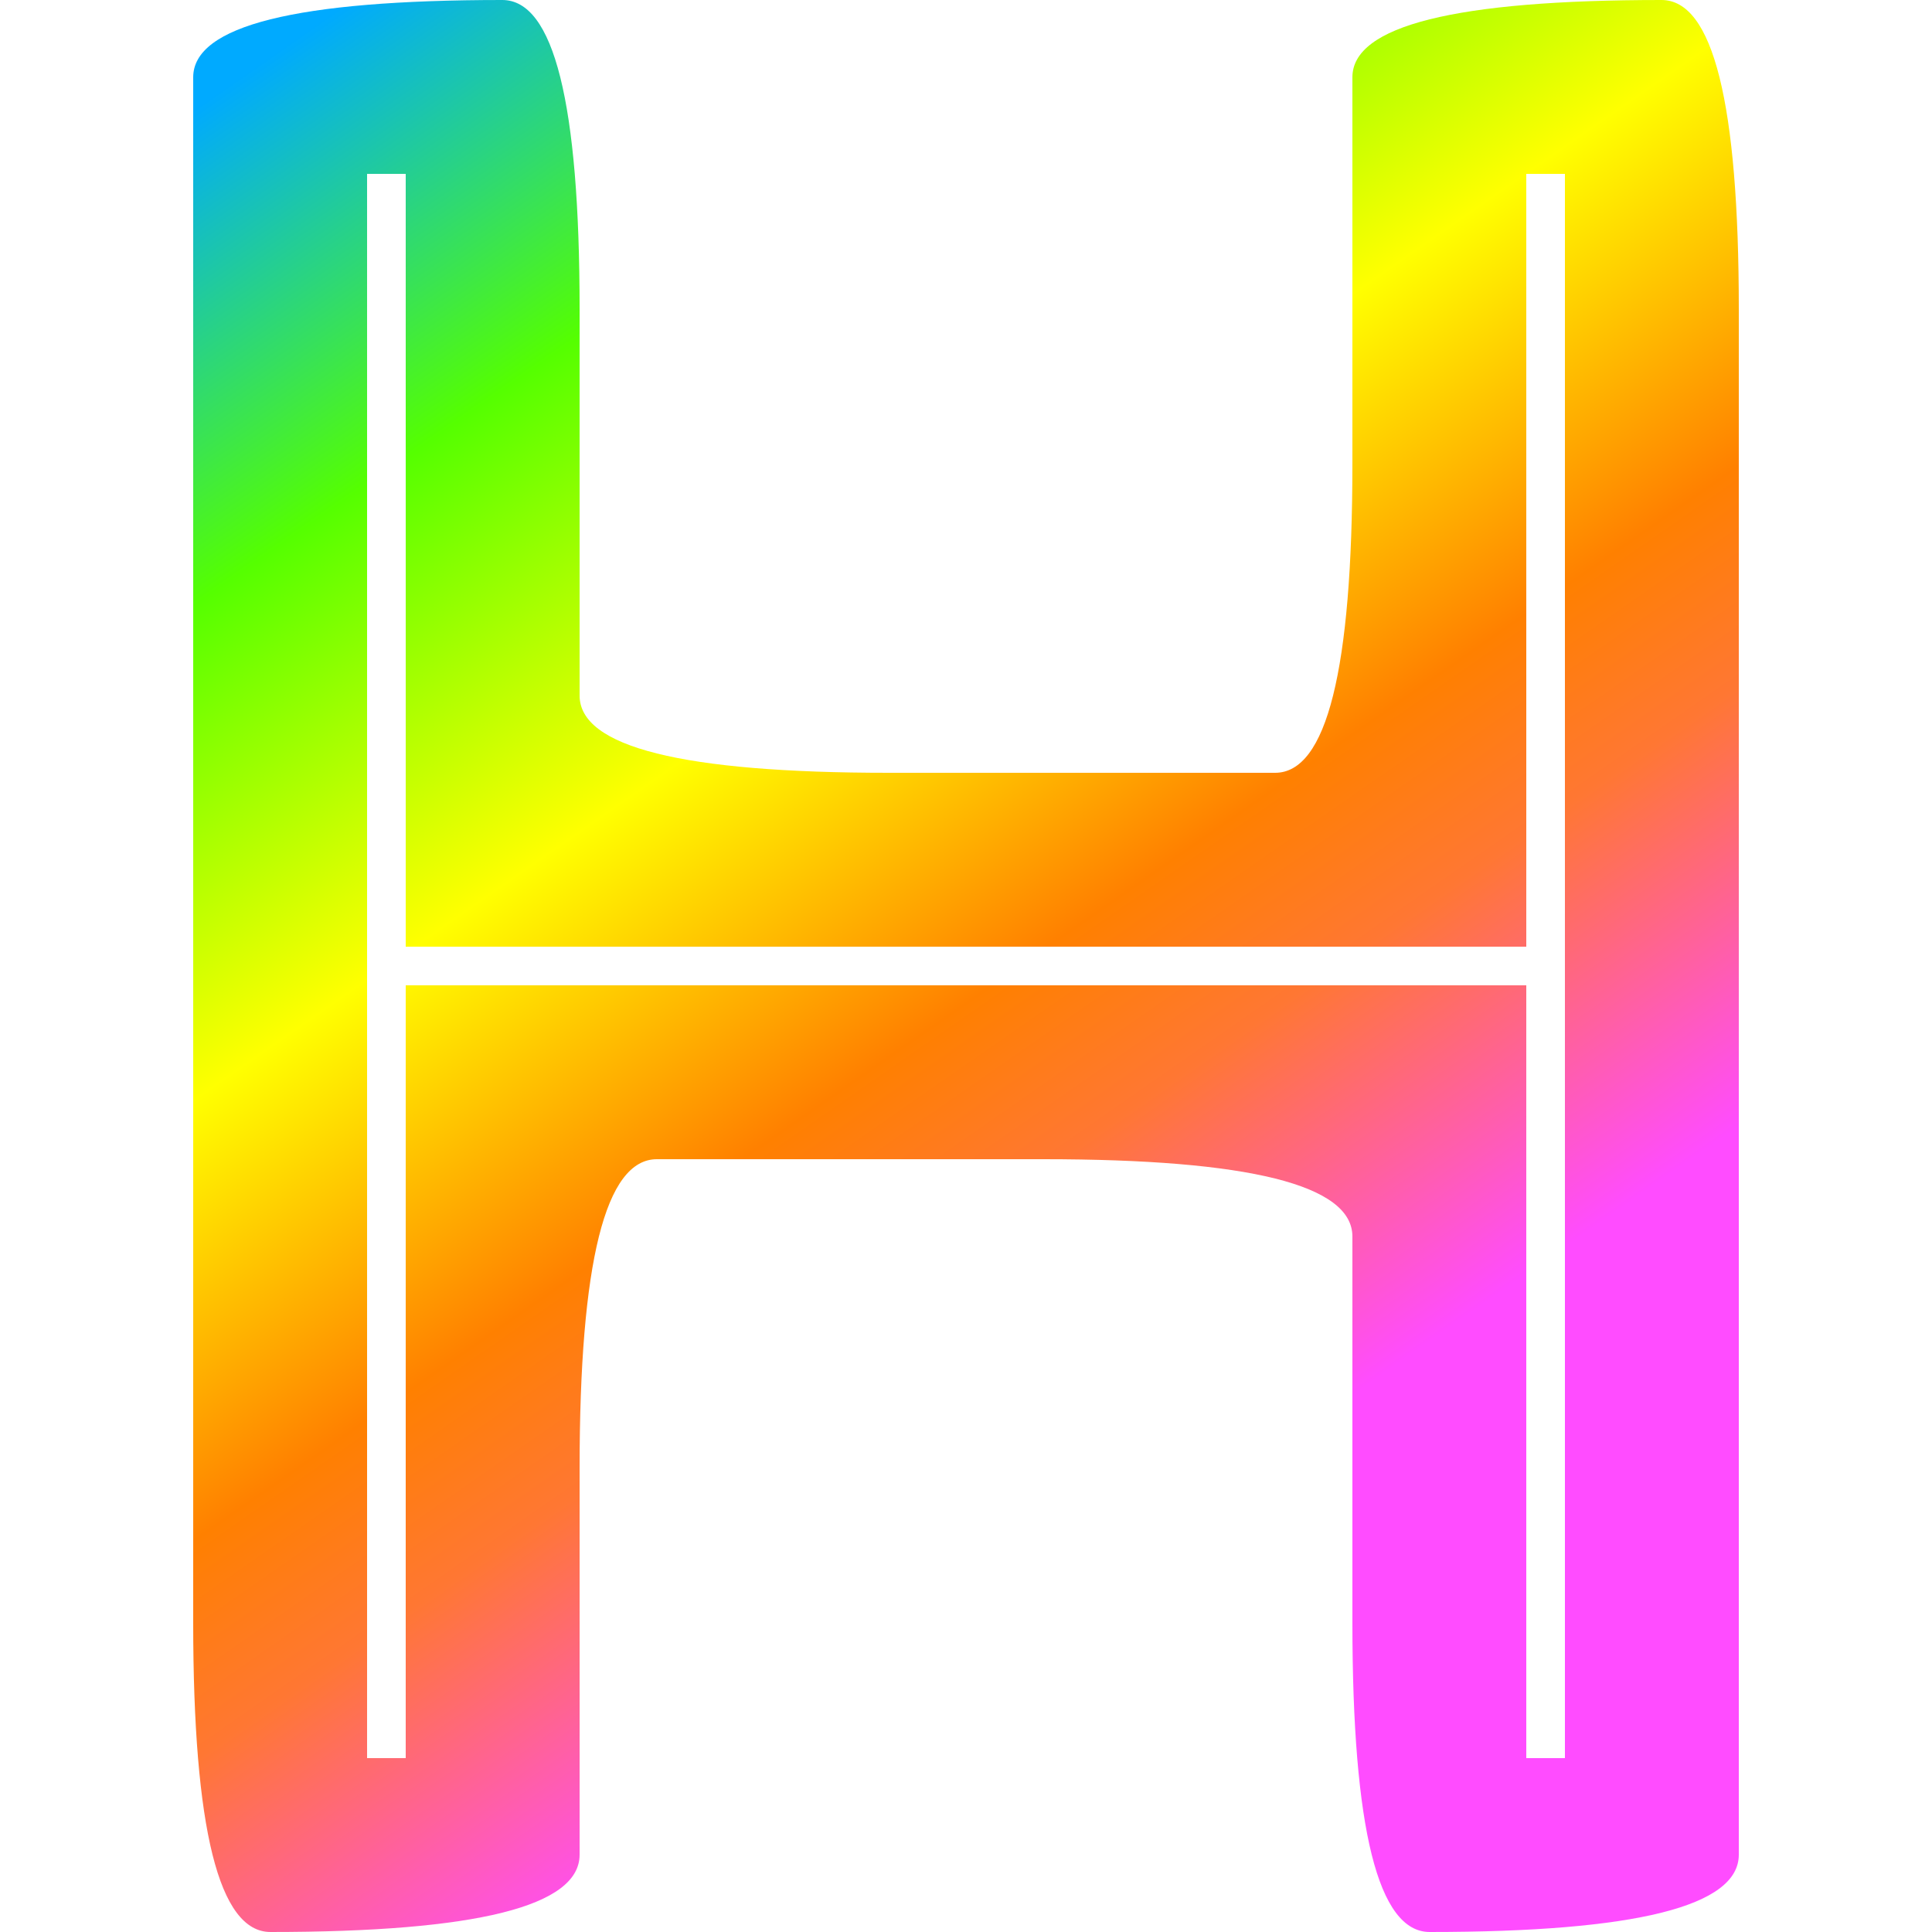
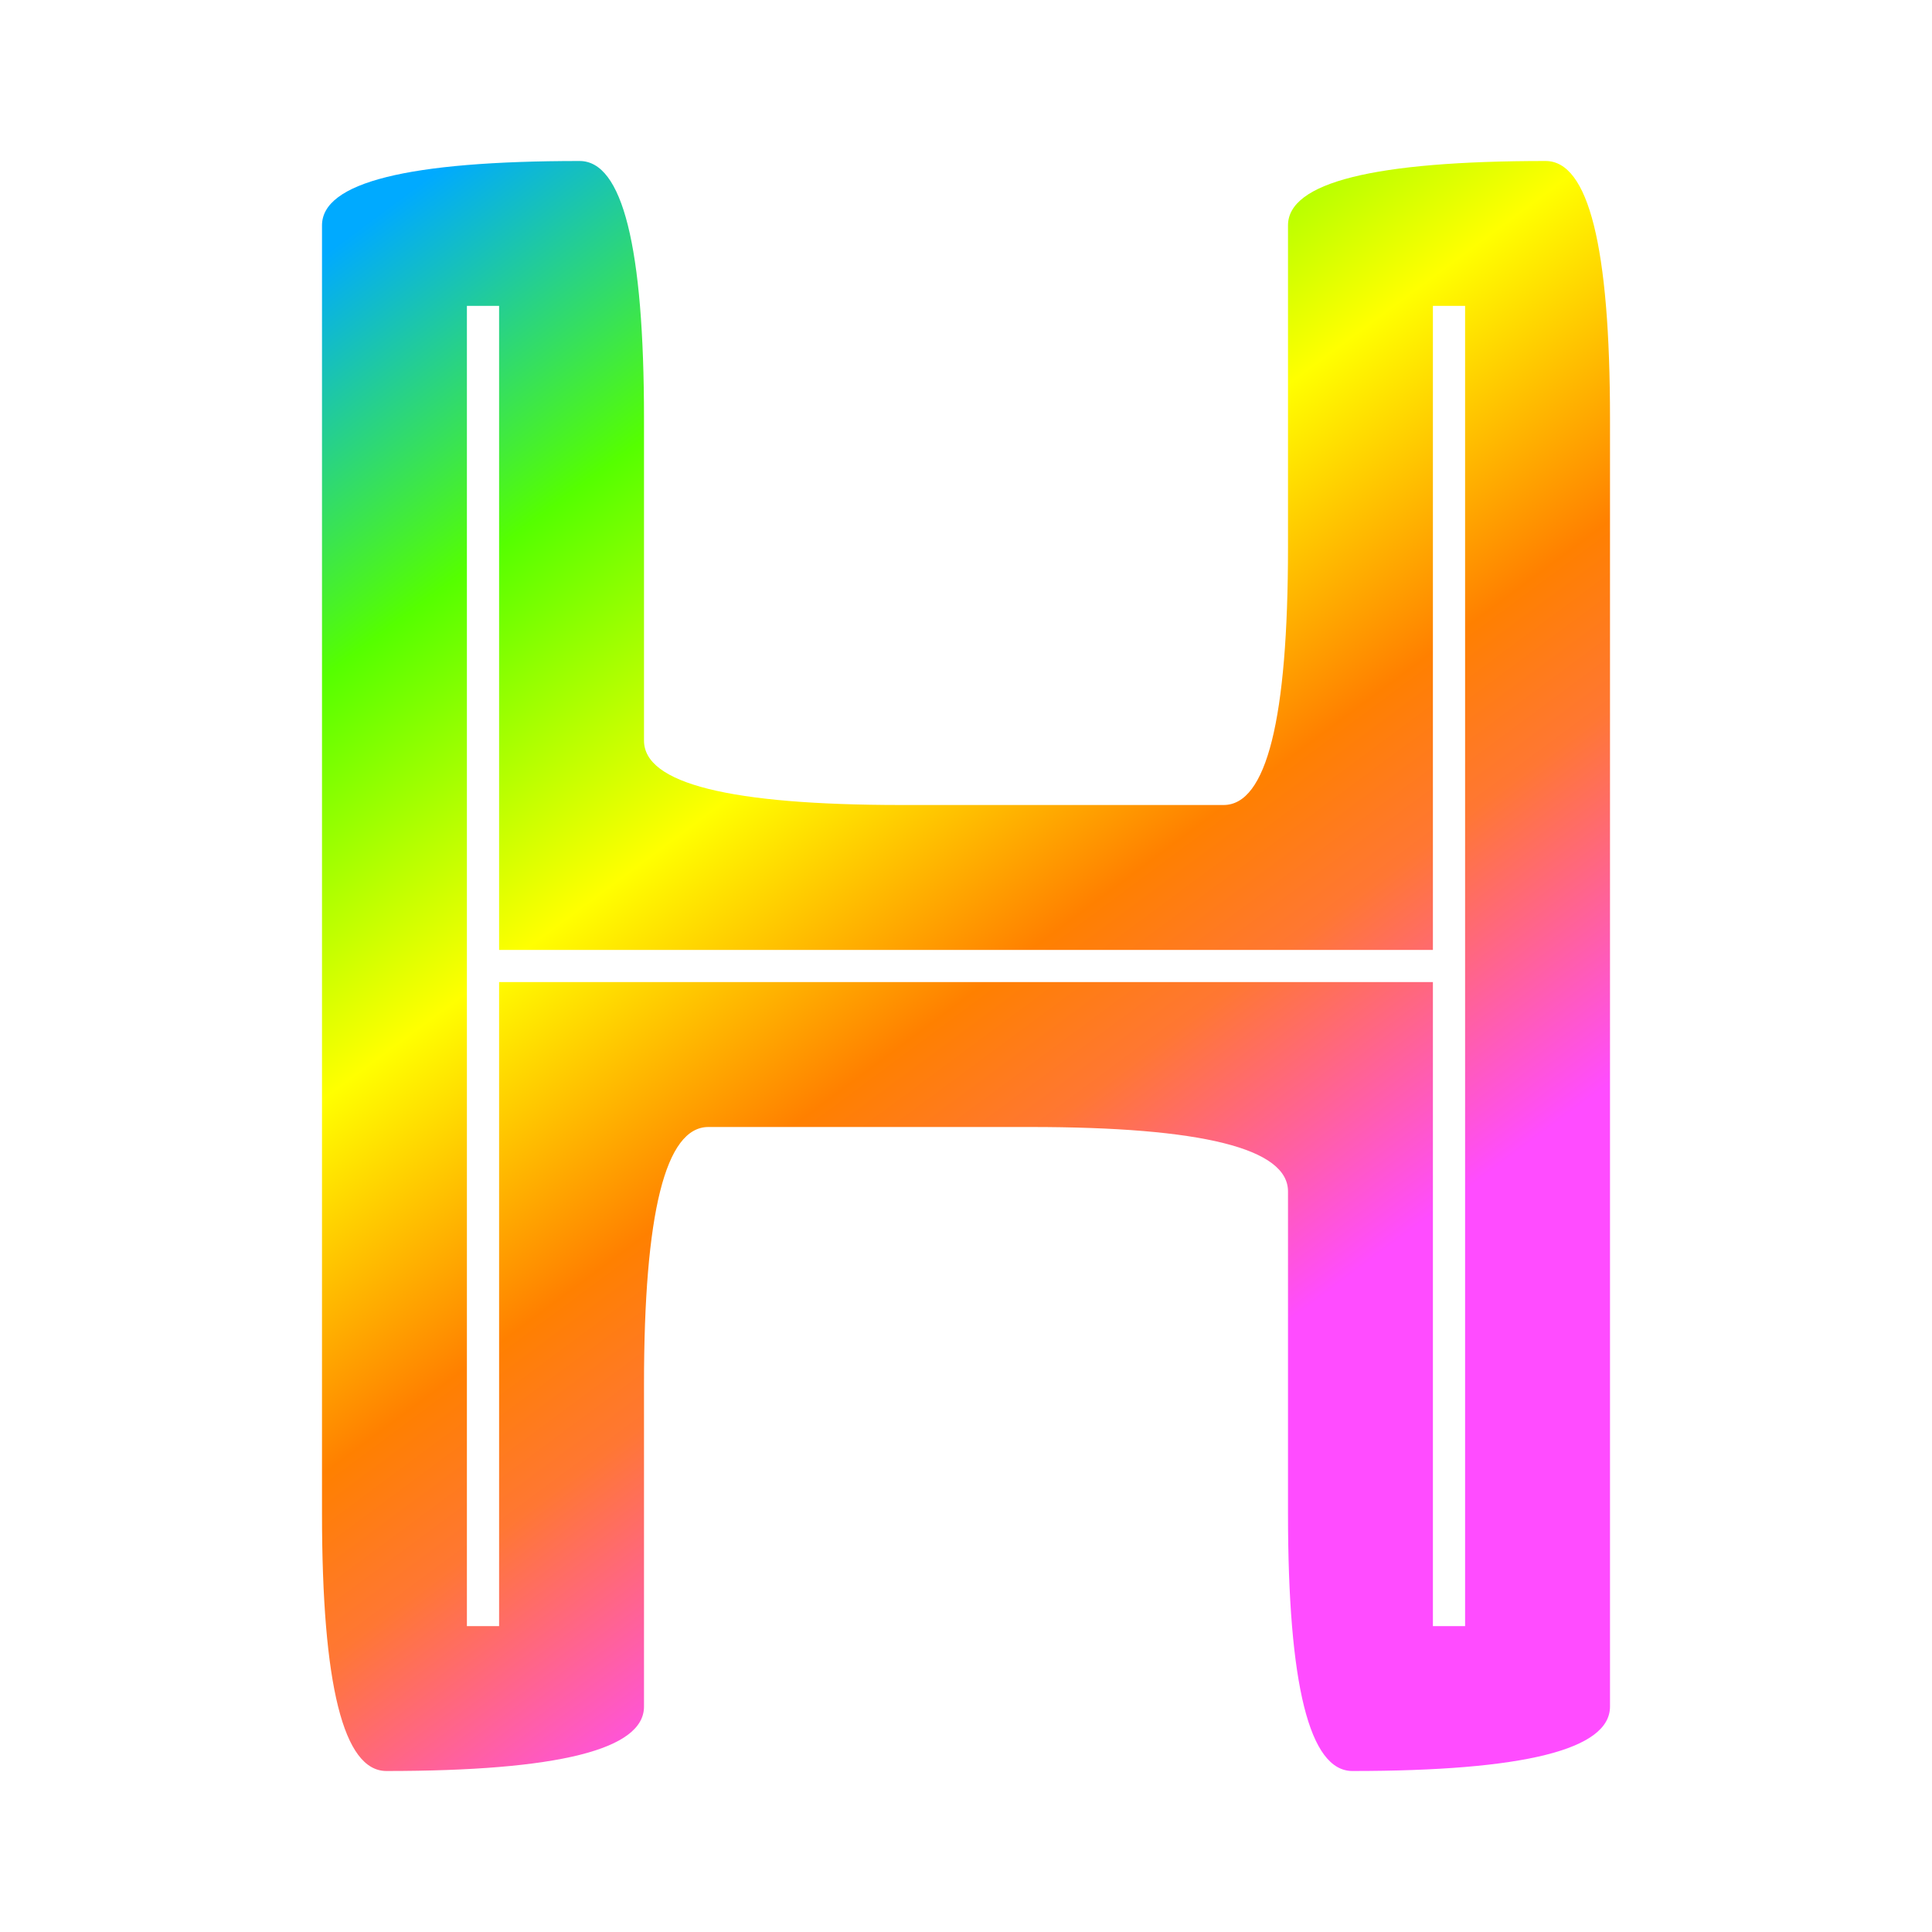
- <svg xmlns="http://www.w3.org/2000/svg" viewBox="0 0 100 100">
+ <svg xmlns="http://www.w3.org/2000/svg" viewBox="-10 -10 120 120">
  <defs>
    <linearGradient id="gradient" gradientTransform="rotate(60)" transform-origin="0.5 0.5">
      <stop offset=" 5%  " stop-color="hsl(200 100% 50%)" />
      <stop offset="27.5%" stop-color="hsl(100 100% 50%)" />
      <stop offset="50%  " stop-color="hsl(60 100% 50%)" />
      <stop offset="70%  " stop-color="hsl(30 100% 50%)" />
      <stop offset="80%  " stop-color="hsl(20 100% 60%)" />
      <stop offset="100% " stop-color="hsl(300 100% 65%)" />
    </linearGradient>
  </defs>
  <path fill="url(#gradient)" stroke-width="8" stroke="transparent" d="m10,4       q0,-4 16,-4q4,0 4,16v20q0,4 16,4h20q4,0 4,-16v-20       q0,-4 16,-4q4,0 4,16v80q0,4 -16,4 -4,0 -4,-16v-20       q0,-4 -16,-4h-20q-4,0 -4,16v20q0,4 -16,4 -4,0 -4,-16z       m9,5v82h2v-40h58v40h2v-82h-2v40h-58v-40z" />
</svg>
